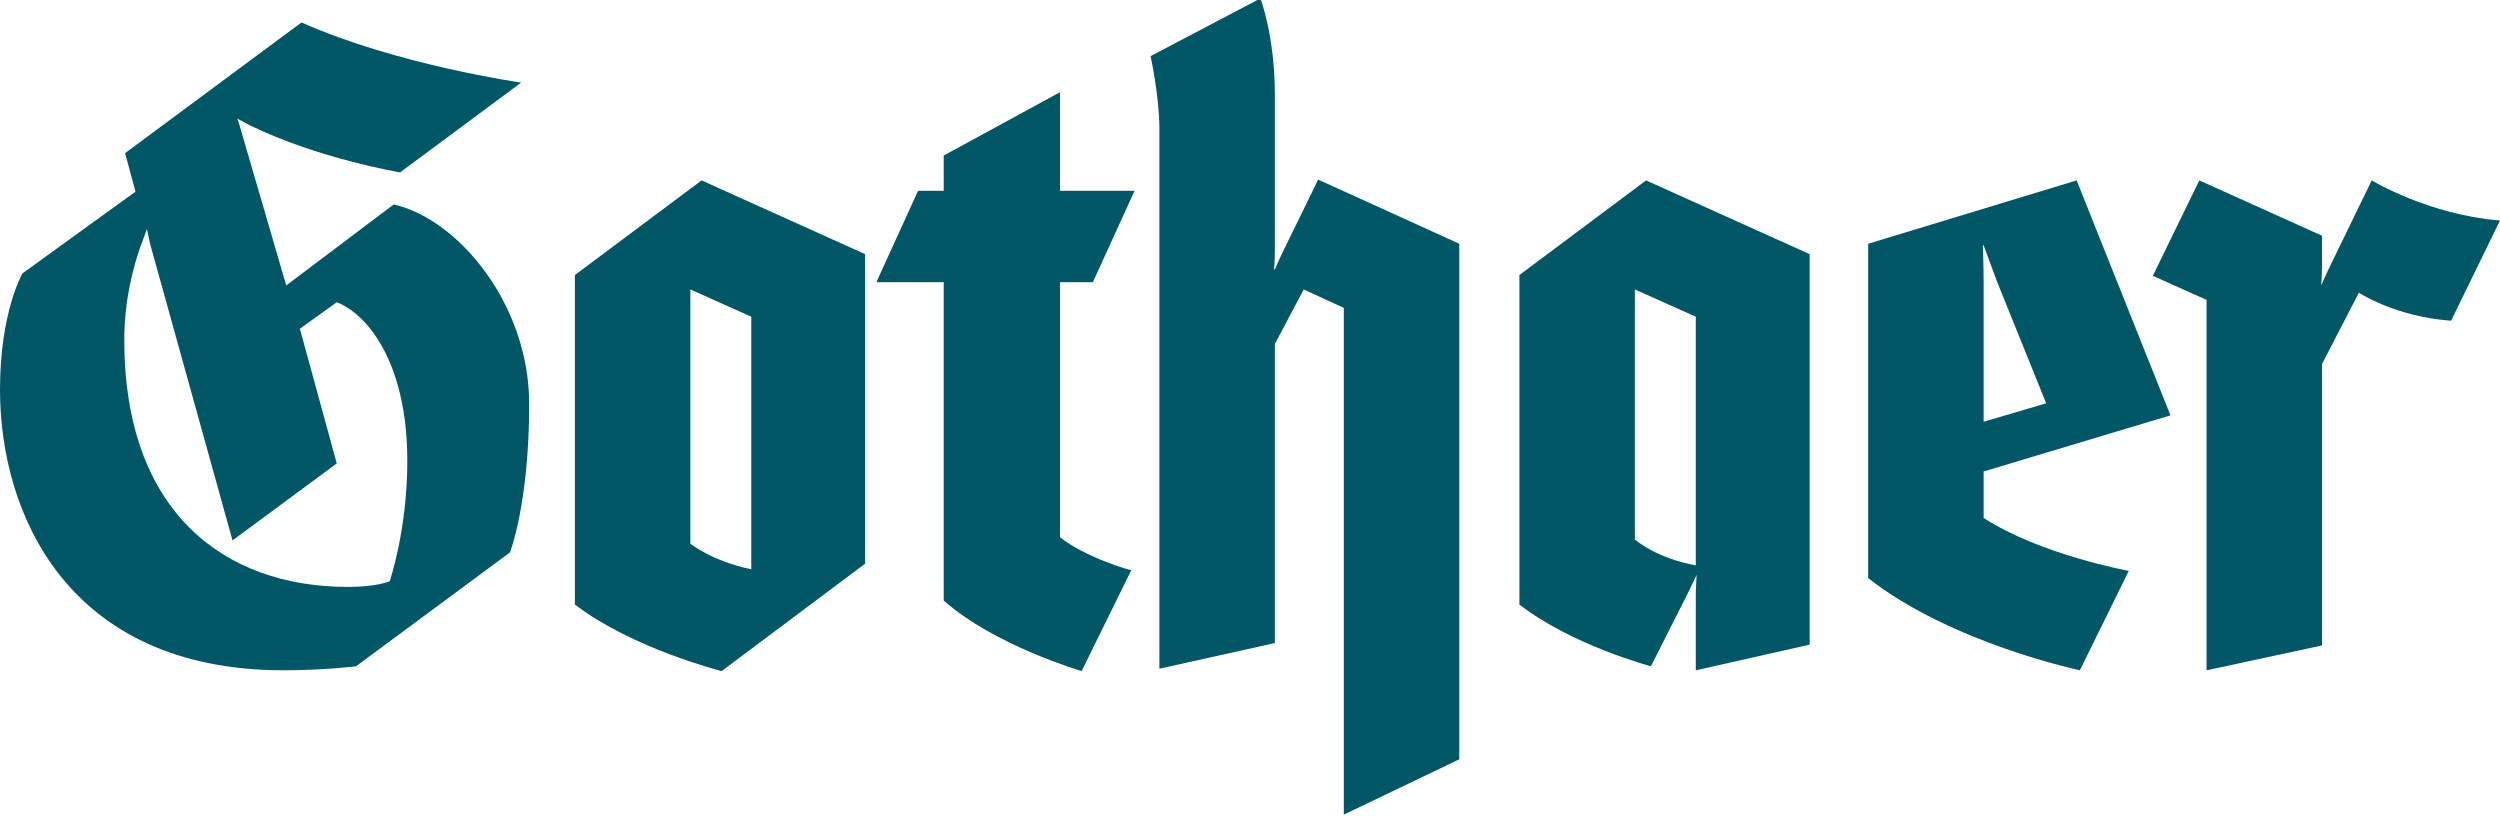
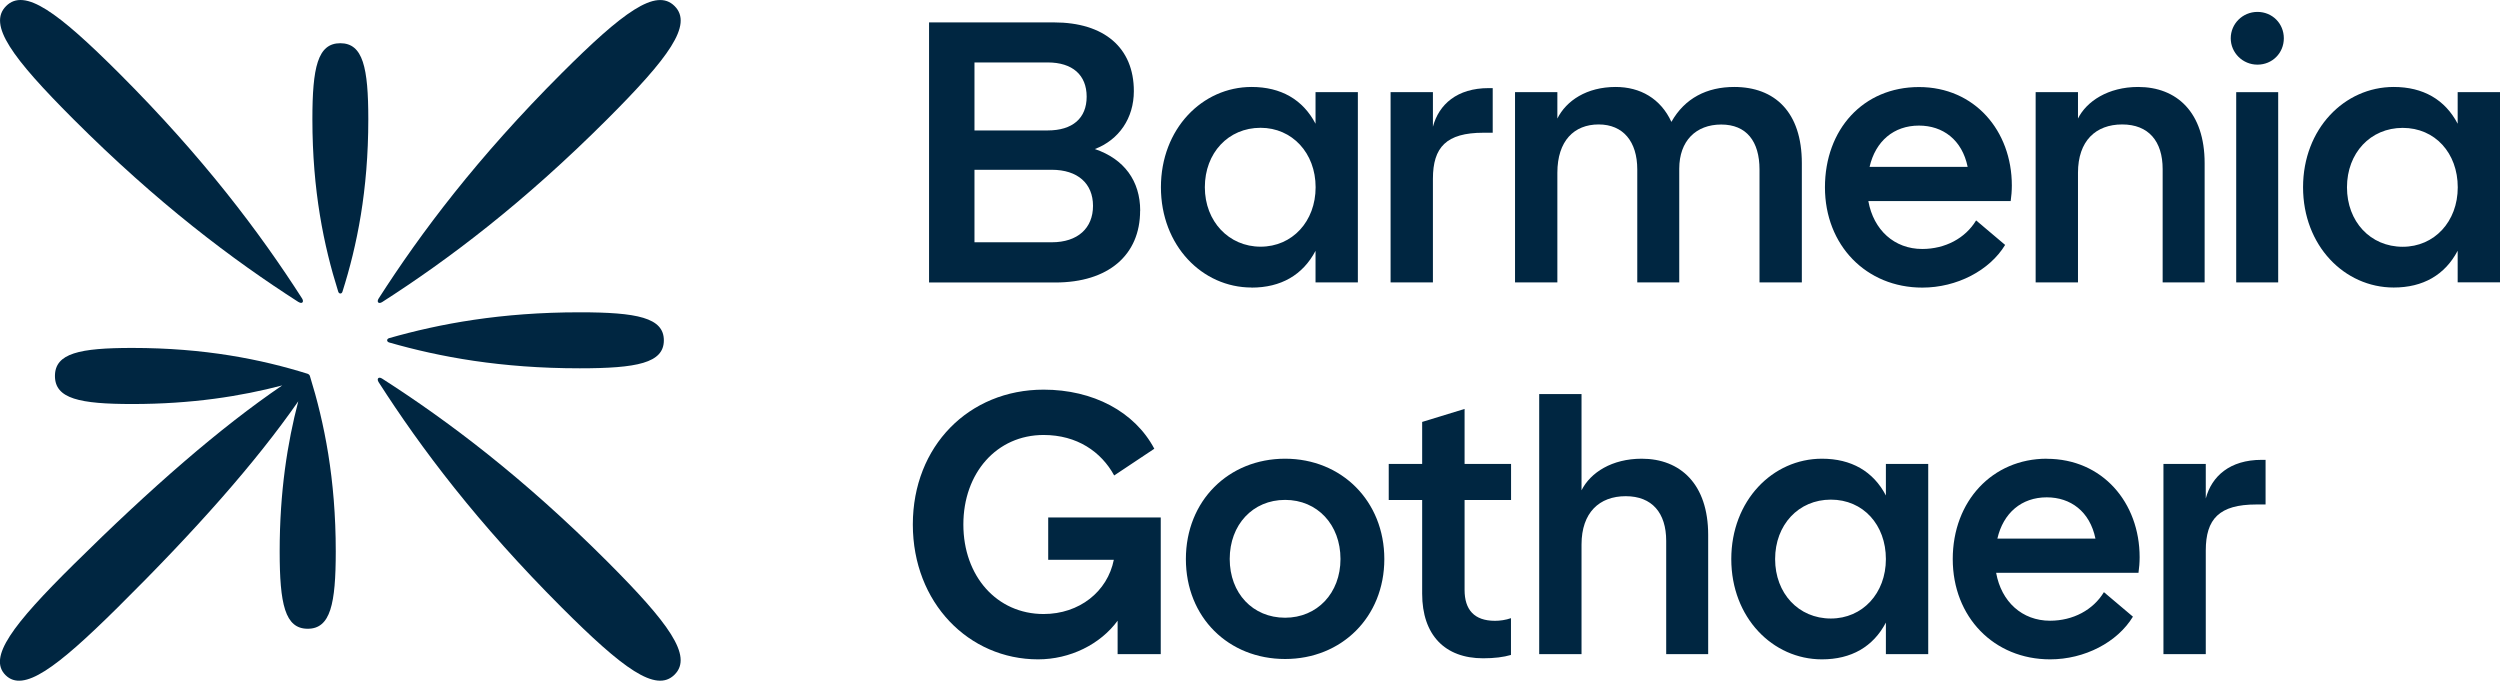
- <svg xmlns="http://www.w3.org/2000/svg" version="1.1" id="Ebene_1" x="0px" y="0px" viewBox="0 0 311.8 101.7" style="enable-background:new 0 0 311.8 101.7;" xml:space="preserve">
-   <style type="text/css">
- 	.st0{fill:#015765;}
- </style>
+ <svg xmlns="http://www.w3.org/2000/svg" version="1.1" viewBox="0 0 283.46 77.17">
+   <defs>
+     <style>
+       .cls-1 {
+         fill: #002641;
+       }
+     </style>
+   </defs>
  <g>
-     <path class="st0" d="M311.8,27.5c-8.9-0.7-16-5-16-5l-5.2,10.7c-0.5,1-1.1,2.4-1.1,2.4l0,0c0,0,0.1-1.2,0.1-2.5v-3.7l-15.3-6.9   l-5.8,11.9l6.7,3l0,46.2l14.4-3.1V45.4l4.6-8.9c0,0,4.5,3,11.5,3.5L311.8,27.5L311.8,27.5z" />
-     <path class="st0" d="M117.7,35.2h-8.4l5.2-11.4h3.2v-4.4l14.5-7.9v12.3h9.3l-5.2,11.4h-4.1v31.8c3.1,2.5,8.9,4.2,8.9,4.1l-6.2,12.6   c0,0-10.9-3.2-17.2-8.8V35.2L117.7,35.2z" />
-     <path class="st0" d="M182,94.7V30.4l-17.6-8l-4.3,8.8c-0.5,1-1.1,2.4-1.1,2.4l-0.1,0c0,0,0.1-0.9,0.1-2.5l0-19.3   c0-7.3-1.8-12-1.8-12l-13.7,7.2c0,0,1.1,5,1.1,9.1l0,67.3l14.4-3.2V42.9l3.6-6.8l5,2.3v63.2L182,94.7L182,94.7z" />
-     <path class="st0" d="M18.3,28.6c0,0-0.3,0.9-0.8,2.2c-0.8,2.3-2,6.5-2,11.6c0,21.3,12.3,30.8,27.9,30.8c3.6,0,5.2-0.7,5.2-0.7   s2.2-6.4,2.2-15c0-12.7-5.3-18.5-8.8-19.8l-4.6,3.3l4.6,16.8L29,67.4L18.8,30.7C18.5,29.6,18.4,28.6,18.3,28.6L18.3,28.6L18.3,28.6   z M35.7,35.6l13.4-10.1c8,1.8,16.9,12.4,16.9,24.9c0,12.4-2.4,18.5-2.4,18.5L44.4,83.1c0,0-4,0.5-9,0.5C8.3,83.6,0,63.9,0,48.6   c0-9.7,2.8-14.5,2.8-14.5l14.1-10.2l-1.3-4.8l22-16.3C49.5,8.1,65,10.3,65,10.3L49.9,21.5c0,0-10.2-1.7-18.8-5.9   c-0.7-0.4-1.5-0.8-1.5-0.8l0,0c0,0,0.3,0.8,0.5,1.6L35.7,35.6L35.7,35.6z" />
-     <path class="st0" d="M255.2,50.3l-7.8,2.3V35.6c0-2.7-0.1-5-0.1-5l0.1,0c0,0,0.8,2.2,1.7,4.6L255.2,50.3L255.2,50.3z M265.5,71.2   c0,0-11-2-18.1-6.6v-5.8l23.3-7l-11.7-29.3L233,30.4v41.7c10.3,8.1,26.4,11.5,26.4,11.5L265.5,71.2L265.5,71.2z" />
-     <path class="st0" d="M211.5,70.5c0,0-4.3-0.6-7.6-3.2V36.1l7.6,3.4V70.5L211.5,70.5z M205.9,83.1l4.6-9.1c0.4-0.8,1.1-2.3,1.1-2.3   s-0.1,1.7-0.1,2.5v9.4l14.2-3.2V31.7l-20.4-9.2l-15.8,11.8v41.1C196.1,80.5,205.9,83.1,205.9,83.1L205.9,83.1z" />
-     <path class="st0" d="M93.7,71c-4.9-1-7.6-3.2-7.6-3.2V36.1l7.6,3.4V71L93.7,71z M107.9,70.3V31.7l-20.4-9.2L71.7,34.3v41.1   c7.2,5.5,18.3,8.3,18.3,8.3L107.9,70.3L107.9,70.3z" />
+     <g id="Ebene_1">
+       <g>
+         <path class="cls-1" d="M145.71,52.01c-6.4,0-11.25,4.76-11.25,11.38s4.84,11.33,11.25,11.33,11.25-4.76,11.25-11.33-4.84-11.38-11.25-11.38ZM145.71,70.04c-3.67,0-6.28-2.78-6.28-6.66s2.61-6.7,6.28-6.7,6.28,2.82,6.28,6.7-2.65,6.66-6.28,6.66Z" />
+         <path class="cls-1" d="M166.05,46.37l-4.8,1.47v4.76h-3.79v4.09h3.79v10.62c0,4.68,2.57,7.33,6.91,7.33,1.26,0,2.32-.13,3.16-.38v-4.17c-.59.21-1.26.3-1.81.3-2.36,0-3.45-1.26-3.45-3.5v-10.2h5.27v-4.09h-5.27v-6.24Z" />
+         <path class="cls-1" d="M186.15,52.01c-3.37,0-5.81,1.56-6.83,3.58v-10.91h-4.8v29.49h4.8v-12.43c0-3.62,2.02-5.48,5.01-5.48s4.59,1.9,4.59,5.06v12.85h4.76v-13.52c0-5.77-3.16-8.64-7.54-8.64Z" />
+         <path class="cls-1" d="M232.07,52.01c-6.15,0-10.66,4.8-10.66,11.38s4.68,11.37,11.04,11.37c3.92,0,7.63-1.94,9.39-4.84l-3.29-2.78c-1.22,2.02-3.5,3.24-6.11,3.24-3.16,0-5.52-2.15-6.11-5.43h16.14c.08-.55.13-1.18.13-1.77,0-6.19-4.21-11.16-10.53-11.16ZM226.47,61.07c.67-2.91,2.74-4.68,5.6-4.68,2.7,0,4.89,1.6,5.52,4.68h-11.12Z" />
+         <path class="cls-1" d="M118.83,63.47h7.46c-.72,3.62-3.92,6.15-7.96,6.15-5.31,0-9.1-4.3-9.1-10.15s3.79-10.15,9.1-10.15c3.79,0,6.53,1.9,8,4.59l4.55-3.03c-2.23-4.21-6.95-6.7-12.55-6.7-8.47,0-14.83,6.4-14.83,15.29s6.36,15.29,14.2,15.29c3.62,0,7.04-1.69,9.02-4.38v3.79h4.89v-15.5h-12.76v4.8Z" />
+         <path class="cls-1" d="M250.1,56.52v-3.92h-4.8v21.57h4.8v-11.75c0-3.58,1.52-5.22,5.73-5.22h1.05v-5.06h-.46c-3.58,0-5.65,1.85-6.32,4.38Z" />
+         <path class="cls-1" d="M213.83,56.18c-1.43-2.74-3.92-4.17-7.25-4.17-5.6,0-10.28,4.76-10.28,11.38s4.68,11.37,10.28,11.37c3.33,0,5.81-1.43,7.25-4.17v3.58h4.8v-21.57h-4.8v3.58ZM207.59,70.13c-3.67,0-6.32-2.86-6.32-6.74s2.65-6.74,6.32-6.74,6.24,2.86,6.24,6.74-2.65,6.74-6.24,6.74Z" />
+         <path class="cls-1" d="M129.28,23.89c0-3.37-1.81-5.86-5.14-6.99,2.74-1.05,4.42-3.5,4.42-6.57,0-4.93-3.37-7.79-9.06-7.79h-14.16v29.49h14.32c6.02,0,9.61-3.12,9.61-8.13ZM110.49,7.08h8.3c2.82,0,4.42,1.43,4.42,3.88s-1.6,3.83-4.42,3.83h-8.3v-7.71ZM110.49,27.47v-8.22h8.76c2.95,0,4.68,1.56,4.68,4.09s-1.73,4.13-4.68,4.13h-8.76Z" />
+         <path class="cls-1" d="M162.47,20.27c0-3.58,1.52-5.22,5.73-5.22h1.05v-5.06h-.46c-3.58,0-5.65,1.85-6.32,4.38v-3.92h-4.8v21.57h4.8v-11.75Z" />
+         <path class="cls-1" d="M217.96,32.61c3.92,0,7.63-1.94,9.39-4.84l-3.29-2.78c-1.22,2.02-3.5,3.24-6.11,3.24-3.16,0-5.52-2.15-6.11-5.43h16.14c.08-.55.13-1.18.13-1.77,0-6.19-4.21-11.16-10.53-11.16s-10.66,4.8-10.66,11.37,4.68,11.37,11.04,11.37ZM217.58,14.24c2.7,0,4.89,1.6,5.52,4.68h-11.12c.67-2.91,2.74-4.68,5.6-4.68Z" />
+         <path class="cls-1" d="M199.5,19.21v12.81h4.8v-13.52c0-5.81-3.08-8.64-7.67-8.64-3.08,0-5.6,1.26-7.12,3.96-1.22-2.65-3.54-3.96-6.32-3.96-3.29,0-5.6,1.56-6.61,3.58v-2.99h-4.8v21.57h4.8v-12.43c0-3.62,1.9-5.48,4.68-5.48s4.38,1.94,4.38,5.1v12.81h4.76v-12.89c0-3.16,1.9-5.01,4.76-5.01s4.34,1.9,4.34,5.1Z" />
+         <rect class="cls-1" x="253.55" y="10.45" width="4.76" height="21.57" />
+         <path class="cls-1" d="M255.96,1.35c-1.69,0-3.03,1.35-3.03,2.99s1.35,2.99,3.03,2.99,2.99-1.31,2.99-2.99-1.31-2.99-2.99-2.99Z" />
+         <path class="cls-1" d="M278.66,10.45v3.58c-1.43-2.74-3.92-4.17-7.25-4.17-5.6,0-10.28,4.76-10.28,11.37s4.68,11.37,10.28,11.37c3.33,0,5.81-1.43,7.25-4.17v3.58h4.8V10.45h-4.8ZM272.43,27.98c-3.67,0-6.32-2.86-6.32-6.74s2.65-6.74,6.32-6.74,6.24,2.86,6.24,6.74-2.65,6.74-6.24,6.74Z" />
+         <path class="cls-1" d="M141.91,32.61c3.33,0,5.81-1.43,7.25-4.17v3.58h4.8V10.45h-4.8v3.58c-1.43-2.74-3.92-4.17-7.25-4.17-5.6,0-10.28,4.76-10.28,11.37s4.68,11.37,10.28,11.37ZM142.93,14.49c3.58,0,6.24,2.86,6.24,6.74s-2.65,6.74-6.24,6.74-6.32-2.86-6.32-6.74,2.65-6.74,6.32-6.74Z" />
+         <path class="cls-1" d="M249.97,32.02v-13.52c0-5.77-3.16-8.64-7.54-8.64-3.41,0-5.86,1.64-6.82,3.58v-2.99h-4.8v21.57h4.8v-12.43c0-3.62,2.02-5.48,5.01-5.48s4.59,1.9,4.59,5.06v12.85h4.76Z" />
+         <path class="cls-1" d="M63.68,8.31c-9.55,9.55-15.94,18.04-20.75,25.54-.25.4,0,.65.4.4,7.5-4.81,15.99-11.2,25.54-20.75,6.95-6.95,9.73-10.7,7.62-12.81-2.1-2.1-5.85.67-12.81,7.62Z" />
+         <path class="cls-1" d="M33.85,34.24c.4.26.65,0,.4-.4-4.81-7.5-11.2-15.99-20.75-25.54C6.54,1.36,2.79-1.42.69.69c-2.1,2.1.67,5.85,7.62,12.81,9.55,9.55,18.04,15.94,25.54,20.75Z" />
+         <path class="cls-1" d="M35.03,42.47s-.08-.07-.15-.09c-5.29-1.65-11.68-2.93-19.88-2.93-5.97,0-8.77.6-8.77,3.18s2.8,3.18,8.77,3.18c6.77,0,12.3-.88,17-2.11-7.02,4.78-14.82,11.56-23.66,20.31-6.94,6.86-9.72,10.54-7.71,12.54,2.01,1.99,5.73-.76,12.67-7.63,8.84-8.75,15.69-16.47,20.52-23.42-1.23,4.7-2.11,10.24-2.11,17.02,0,5.97.6,8.77,3.18,8.77s3.18-2.8,3.18-8.77c0-8.2-1.29-14.59-2.93-19.88-.02-.07-.06-.13-.1-.16Z" />
+         <path class="cls-1" d="M38.59,4.9c-2.58,0-3.17,2.75-3.17,8.63,0,8.07,1.29,14.34,2.93,19.54.09.28.4.28.48,0,1.65-5.2,2.93-11.48,2.93-19.54,0-5.87-.6-8.63-3.18-8.63Z" />
+         <path class="cls-1" d="M65.73,41.76c6.49,0,9.54-.6,9.54-3.17s-3.04-3.18-9.54-3.18c-8.92,0-15.86,1.29-21.61,2.93-.3.09-.3.4,0,.49,5.75,1.65,12.69,2.93,21.61,2.93Z" />
+         <path class="cls-1" d="M43.33,42.93c-.4-.26-.65,0-.4.4,4.81,7.5,11.2,15.99,20.75,25.54,6.95,6.95,10.7,9.73,12.81,7.62,2.1-2.1-.67-5.85-7.62-12.81-9.55-9.55-18.04-15.94-25.54-20.75Z" />
+       </g>
+     </g>
  </g>
</svg>
